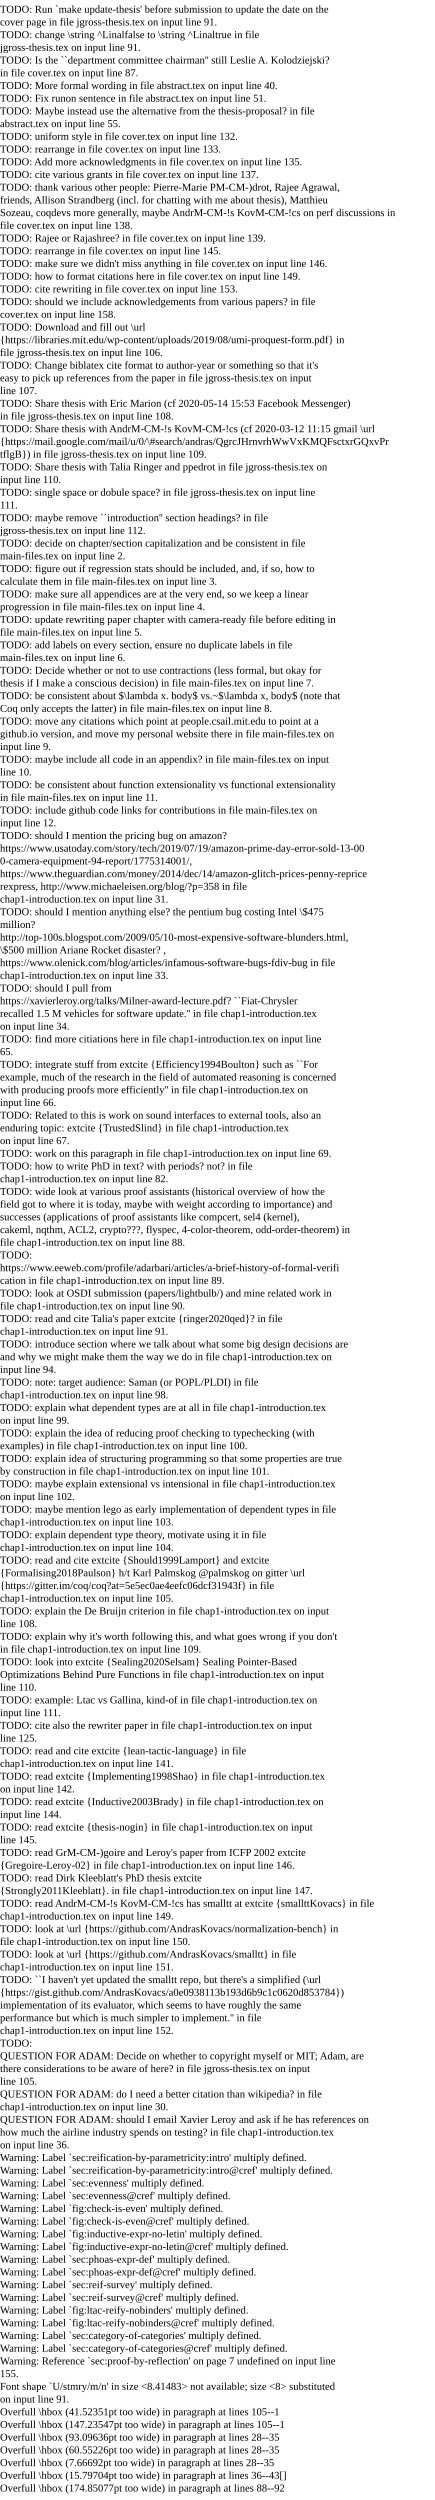
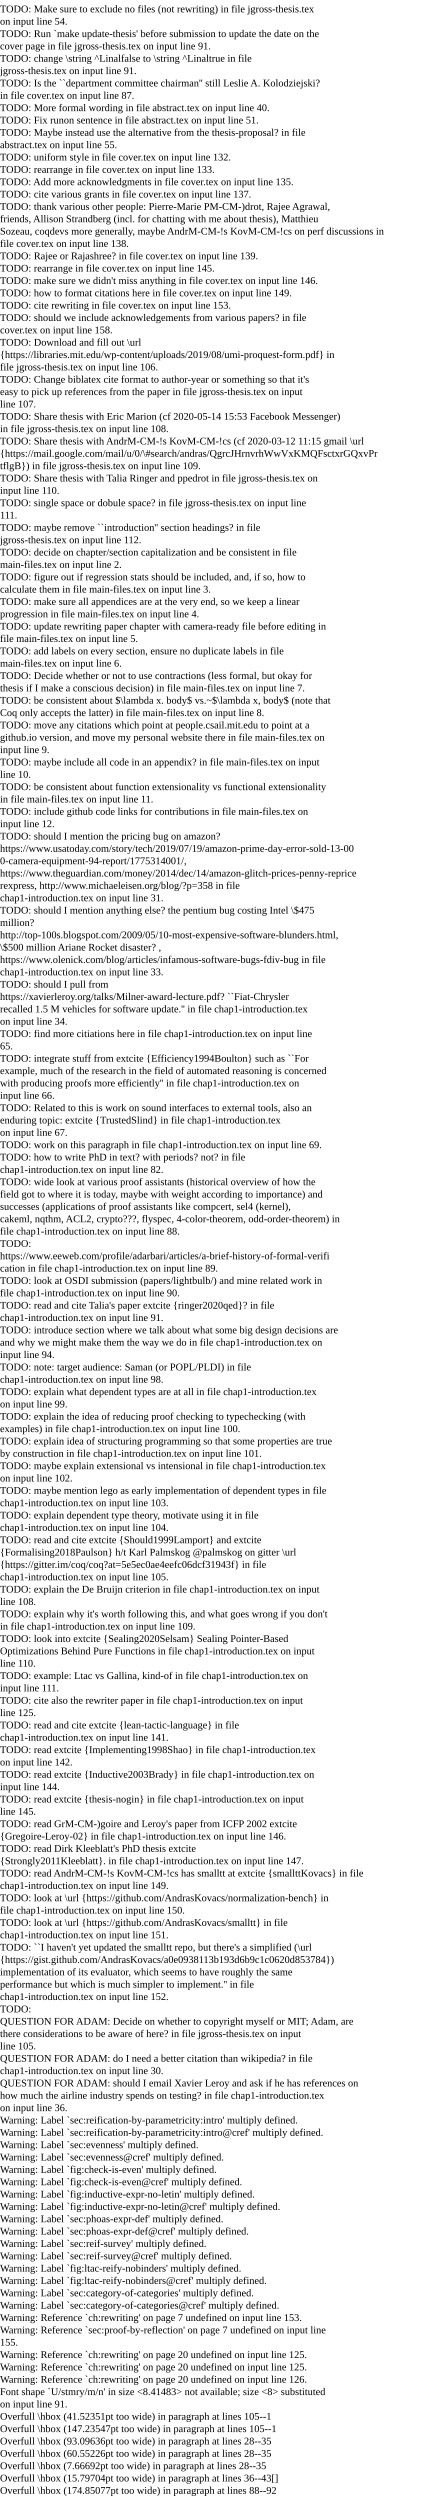
- <svg xmlns="http://www.w3.org/2000/svg" width="41em" height="236em">
+ <svg xmlns="http://www.w3.org/2000/svg" width="41em" height="243em">
  <text x="0" y="0">
+     <tspan x="0" dy="1.2em">TODO: Make sure to exclude no files (not rewriting) in file jgross-thesis.tex </tspan>
+     <tspan x="0" dy="1.2em">  on input line 54.</tspan>
    <tspan x="0" dy="1.2em">TODO: Run `make update-thesis' before submission to update the date on the </tspan>
    <tspan x="0" dy="1.2em">  cover page in file jgross-thesis.tex on input line 91.</tspan>
    <tspan x="0" dy="1.2em">TODO: change \string ^Linalfalse to \string ^Linaltrue  in file </tspan>
    <tspan x="0" dy="1.2em">  jgross-thesis.tex on input line 91.</tspan>
    <tspan x="0" dy="1.2em">TODO: Is the ``department committee chairman'' still Leslie A. Kolodziejski? </tspan>
    <tspan x="0" dy="1.2em">  in file cover.tex on input line 87.</tspan>
    <tspan x="0" dy="1.2em">TODO: More formal wording in file abstract.tex on input line 40.</tspan>
    <tspan x="0" dy="1.2em">TODO: Fix runon sentence in file abstract.tex on input line 51.</tspan>
    <tspan x="0" dy="1.2em">TODO: Maybe instead use the alternative from the thesis-proposal? in file </tspan>
    <tspan x="0" dy="1.2em">  abstract.tex on input line 55.</tspan>
    <tspan x="0" dy="1.2em">TODO: uniform style in file cover.tex on input line 132.</tspan>
    <tspan x="0" dy="1.2em">TODO: rearrange in file cover.tex on input line 133.</tspan>
    <tspan x="0" dy="1.2em">TODO: Add more acknowledgments in file cover.tex on input line 135.</tspan>
    <tspan x="0" dy="1.2em">TODO: cite various grants in file cover.tex on input line 137.</tspan>
    <tspan x="0" dy="1.2em">TODO: thank various other people: Pierre-Marie PM-CM-)drot, Rajee Agrawal, </tspan>
    <tspan x="0" dy="1.2em">  friends, Allison Strandberg (incl. for chatting with me about thesis), Matthieu </tspan>
    <tspan x="0" dy="1.2em">  Sozeau, coqdevs more generally, maybe AndrM-CM-!s KovM-CM-!cs on perf discussions in </tspan>
    <tspan x="0" dy="1.2em">  file cover.tex on input line 138.</tspan>
    <tspan x="0" dy="1.2em">TODO: Rajee or Rajashree? in file cover.tex on input line 139.</tspan>
    <tspan x="0" dy="1.2em">TODO: rearrange in file cover.tex on input line 145.</tspan>
    <tspan x="0" dy="1.2em">TODO: make sure we didn't miss anything in file cover.tex on input line 146.</tspan>
    <tspan x="0" dy="1.2em">TODO: how to format citations here in file cover.tex on input line 149.</tspan>
    <tspan x="0" dy="1.2em">TODO: cite rewriting in file cover.tex on input line 153.</tspan>
    <tspan x="0" dy="1.2em">TODO: should we include acknowledgements from various papers? in file </tspan>
    <tspan x="0" dy="1.2em">  cover.tex on input line 158.</tspan>
    <tspan x="0" dy="1.2em">TODO: Download and fill out \url </tspan>
    <tspan x="0" dy="1.2em">  {https://libraries.mit.edu/wp-content/uploads/2019/08/umi-proquest-form.pdf} in </tspan>
    <tspan x="0" dy="1.2em">  file jgross-thesis.tex on input line 106.</tspan>
    <tspan x="0" dy="1.2em">TODO: Change biblatex cite format to author-year or something so that it's </tspan>
    <tspan x="0" dy="1.2em">  easy to pick up references from the paper in file jgross-thesis.tex on input </tspan>
    <tspan x="0" dy="1.2em">  line 107.</tspan>
    <tspan x="0" dy="1.2em">TODO: Share thesis with Eric Marion (cf 2020-05-14 15:53 Facebook Messenger) </tspan>
    <tspan x="0" dy="1.2em">  in file jgross-thesis.tex on input line 108.</tspan>
    <tspan x="0" dy="1.2em">TODO: Share thesis with AndrM-CM-!s KovM-CM-!cs (cf 2020-03-12 11:15 gmail \url </tspan>
    <tspan x="0" dy="1.2em">  {https://mail.google.com/mail/u/0/\#search/andras/QgrcJHrnvrhWwVxKMQFsctxrGQxvPr</tspan>
    <tspan x="0" dy="1.2em">  tflgB}) in file jgross-thesis.tex on input line 109.</tspan>
    <tspan x="0" dy="1.2em">TODO: Share thesis with Talia Ringer and ppedrot in file jgross-thesis.tex on </tspan>
    <tspan x="0" dy="1.2em">  input line 110.</tspan>
    <tspan x="0" dy="1.2em">TODO: single space or dobule space? in file jgross-thesis.tex on input line </tspan>
    <tspan x="0" dy="1.2em">  111.</tspan>
    <tspan x="0" dy="1.2em">TODO: maybe remove ``introduction'' section headings? in file </tspan>
    <tspan x="0" dy="1.2em">  jgross-thesis.tex on input line 112.</tspan>
    <tspan x="0" dy="1.2em">TODO: decide on chapter/section capitalization and be consistent in file </tspan>
    <tspan x="0" dy="1.2em">  main-files.tex on input line 2.</tspan>
    <tspan x="0" dy="1.2em">TODO: figure out if regression stats should be included, and, if so, how to </tspan>
    <tspan x="0" dy="1.2em">  calculate them in file main-files.tex on input line 3.</tspan>
    <tspan x="0" dy="1.2em">TODO: make sure all appendices are at the very end, so we keep a linear </tspan>
    <tspan x="0" dy="1.2em">  progression in file main-files.tex on input line 4.</tspan>
    <tspan x="0" dy="1.2em">TODO: update rewriting paper chapter with camera-ready file before editing in </tspan>
    <tspan x="0" dy="1.2em">  file main-files.tex on input line 5.</tspan>
    <tspan x="0" dy="1.2em">TODO: add labels on every section, ensure no duplicate labels in file </tspan>
    <tspan x="0" dy="1.2em">  main-files.tex on input line 6.</tspan>
    <tspan x="0" dy="1.2em">TODO: Decide whether or not to use contractions (less formal, but okay for </tspan>
    <tspan x="0" dy="1.2em">  thesis if I make a conscious decision) in file main-files.tex on input line 7.</tspan>
    <tspan x="0" dy="1.2em">TODO: be consistent about $\lambda x. body$ vs.~$\lambda x, body$ (note that </tspan>
    <tspan x="0" dy="1.2em">  Coq only accepts the latter) in file main-files.tex on input line 8.</tspan>
    <tspan x="0" dy="1.2em">TODO: move any citations which point at people.csail.mit.edu to point at a </tspan>
    <tspan x="0" dy="1.2em">  github.io version, and move my personal website there in file main-files.tex on </tspan>
    <tspan x="0" dy="1.2em">  input line 9.</tspan>
    <tspan x="0" dy="1.2em">TODO: maybe include all code in an appendix? in file main-files.tex on input </tspan>
    <tspan x="0" dy="1.2em">  line 10.</tspan>
    <tspan x="0" dy="1.2em">TODO: be consistent about function extensionality vs functional extensionality </tspan>
    <tspan x="0" dy="1.2em">  in file main-files.tex on input line 11.</tspan>
    <tspan x="0" dy="1.2em">TODO: include github code links for contributions in file main-files.tex on </tspan>
    <tspan x="0" dy="1.2em">  input line 12.</tspan>
    <tspan x="0" dy="1.2em">TODO: should I mention the pricing bug on amazon? </tspan>
    <tspan x="0" dy="1.2em">  https://www.usatoday.com/story/tech/2019/07/19/amazon-prime-day-error-sold-13-00</tspan>
    <tspan x="0" dy="1.2em">  0-camera-equipment-94-report/1775314001/, </tspan>
    <tspan x="0" dy="1.2em">  https://www.theguardian.com/money/2014/dec/14/amazon-glitch-prices-penny-reprice</tspan>
    <tspan x="0" dy="1.2em">  rexpress, http://www.michaeleisen.org/blog/?p=358 in file </tspan>
    <tspan x="0" dy="1.2em">  chap1-introduction.tex on input line 31.</tspan>
    <tspan x="0" dy="1.2em">TODO: should I mention anything else? the pentium bug costing Intel \$475 </tspan>
    <tspan x="0" dy="1.2em">  million? </tspan>
    <tspan x="0" dy="1.2em">  http://top-100s.blogspot.com/2009/05/10-most-expensive-software-blunders.html, </tspan>
    <tspan x="0" dy="1.2em">  \$500 million Ariane Rocket disaster? , </tspan>
    <tspan x="0" dy="1.2em">  https://www.olenick.com/blog/articles/infamous-software-bugs-fdiv-bug in file </tspan>
    <tspan x="0" dy="1.2em">  chap1-introduction.tex on input line 33.</tspan>
    <tspan x="0" dy="1.2em">TODO: should I pull from </tspan>
    <tspan x="0" dy="1.2em">  https://xavierleroy.org/talks/Milner-award-lecture.pdf? ``Fiat-Chrysler </tspan>
    <tspan x="0" dy="1.2em">  recalled 1.5 M vehicles for software update.'' in file chap1-introduction.tex </tspan>
    <tspan x="0" dy="1.2em">  on input line 34.</tspan>
    <tspan x="0" dy="1.2em">TODO: find more citiations here in file chap1-introduction.tex on input line </tspan>
    <tspan x="0" dy="1.2em">  65.</tspan>
    <tspan x="0" dy="1.2em">TODO: integrate stuff from 	extcite {Efficiency1994Boulton} such as ``For </tspan>
    <tspan x="0" dy="1.2em">  example, much of the research in the field of automated reasoning is concerned </tspan>
    <tspan x="0" dy="1.2em">  with producing proofs more efficiently'' in file chap1-introduction.tex on </tspan>
    <tspan x="0" dy="1.2em">  input line 66.</tspan>
    <tspan x="0" dy="1.2em">TODO: Related to this is work on sound interfaces to external tools, also an </tspan>
    <tspan x="0" dy="1.2em">  enduring topic: 	extcite {TrustedSlind} in file chap1-introduction.tex </tspan>
    <tspan x="0" dy="1.2em">  on input line 67.</tspan>
    <tspan x="0" dy="1.2em">TODO: work on this paragraph in file chap1-introduction.tex on input line 69.</tspan>
    <tspan x="0" dy="1.2em">TODO: how to write PhD in text? with periods? not? in file </tspan>
    <tspan x="0" dy="1.2em">  chap1-introduction.tex on input line 82.</tspan>
    <tspan x="0" dy="1.2em">TODO: wide look at various proof assistants (historical overview of how the </tspan>
    <tspan x="0" dy="1.2em">  field got to where it is today, maybe with weight according to importance) and </tspan>
    <tspan x="0" dy="1.2em">  successes (applications of proof assistants like compcert, sel4 (kernel), </tspan>
    <tspan x="0" dy="1.2em">  cakeml, nqthm, ACL2, crypto???, flyspec, 4-color-theorem, odd-order-theorem) in </tspan>
    <tspan x="0" dy="1.2em">  file chap1-introduction.tex on input line 88.</tspan>
    <tspan x="0" dy="1.2em">TODO: </tspan>
    <tspan x="0" dy="1.2em">  https://www.eeweb.com/profile/adarbari/articles/a-brief-history-of-formal-verifi</tspan>
    <tspan x="0" dy="1.2em">  cation in file chap1-introduction.tex on input line 89.</tspan>
    <tspan x="0" dy="1.2em">TODO: look at OSDI submission (papers/lightbulb/) and mine related work in </tspan>
    <tspan x="0" dy="1.2em">  file chap1-introduction.tex on input line 90.</tspan>
    <tspan x="0" dy="1.2em">TODO: read and cite Talia's paper 	extcite {ringer2020qed}? in file </tspan>
    <tspan x="0" dy="1.2em">  chap1-introduction.tex on input line 91.</tspan>
    <tspan x="0" dy="1.2em">TODO: introduce section where we talk about what some big design decisions are </tspan>
    <tspan x="0" dy="1.2em">  and why we might make them the way we do in file chap1-introduction.tex on </tspan>
    <tspan x="0" dy="1.2em">  input line 94.</tspan>
    <tspan x="0" dy="1.2em">TODO: note: target audience: Saman (or POPL/PLDI) in file </tspan>
    <tspan x="0" dy="1.2em">  chap1-introduction.tex on input line 98.</tspan>
    <tspan x="0" dy="1.2em">TODO: explain what dependent types are at all in file chap1-introduction.tex </tspan>
    <tspan x="0" dy="1.2em">  on input line 99.</tspan>
    <tspan x="0" dy="1.2em">TODO: explain the idea of reducing proof checking to typechecking (with </tspan>
    <tspan x="0" dy="1.2em">  examples) in file chap1-introduction.tex on input line 100.</tspan>
    <tspan x="0" dy="1.2em">TODO: explain idea of structuring programming so that some properties are true </tspan>
    <tspan x="0" dy="1.2em">  by construction in file chap1-introduction.tex on input line 101.</tspan>
    <tspan x="0" dy="1.2em">TODO: maybe explain extensional vs intensional in file chap1-introduction.tex </tspan>
    <tspan x="0" dy="1.2em">  on input line 102.</tspan>
    <tspan x="0" dy="1.2em">TODO: maybe mention lego as early implementation of dependent types in file </tspan>
    <tspan x="0" dy="1.2em">  chap1-introduction.tex on input line 103.</tspan>
    <tspan x="0" dy="1.2em">TODO: explain dependent type theory, motivate using it in file </tspan>
    <tspan x="0" dy="1.2em">  chap1-introduction.tex on input line 104.</tspan>
    <tspan x="0" dy="1.2em">TODO: read and cite 	extcite {Should1999Lamport} and 	extcite </tspan>
    <tspan x="0" dy="1.2em">  {Formalising2018Paulson} h/t Karl Palmskog @palmskog on gitter \url </tspan>
    <tspan x="0" dy="1.2em">  {https://gitter.im/coq/coq?at=5e5ec0ae4eefc06dcf31943f} in file </tspan>
    <tspan x="0" dy="1.2em">  chap1-introduction.tex on input line 105.</tspan>
    <tspan x="0" dy="1.2em">TODO: explain the De Bruijn criterion in file chap1-introduction.tex on input </tspan>
    <tspan x="0" dy="1.2em">  line 108.</tspan>
    <tspan x="0" dy="1.2em">TODO: explain why it's worth following this, and what goes wrong if you don't </tspan>
    <tspan x="0" dy="1.2em">  in file chap1-introduction.tex on input line 109.</tspan>
    <tspan x="0" dy="1.2em">TODO: look into 	extcite {Sealing2020Selsam} Sealing Pointer-Based </tspan>
    <tspan x="0" dy="1.2em">  Optimizations Behind Pure Functions in file chap1-introduction.tex on input </tspan>
    <tspan x="0" dy="1.2em">  line 110.</tspan>
    <tspan x="0" dy="1.2em">TODO: example: Ltac vs Gallina, kind-of in file chap1-introduction.tex on </tspan>
    <tspan x="0" dy="1.2em">  input line 111.</tspan>
    <tspan x="0" dy="1.2em">TODO: cite also the rewriter paper in file chap1-introduction.tex on input </tspan>
    <tspan x="0" dy="1.2em">  line 125.</tspan>
    <tspan x="0" dy="1.2em">TODO: read and cite 	extcite {lean-tactic-language} in file </tspan>
    <tspan x="0" dy="1.2em">  chap1-introduction.tex on input line 141.</tspan>
    <tspan x="0" dy="1.2em">TODO: read 	extcite {Implementing1998Shao} in file chap1-introduction.tex </tspan>
    <tspan x="0" dy="1.2em">  on input line 142.</tspan>
    <tspan x="0" dy="1.2em">TODO: read 	extcite {Inductive2003Brady} in file chap1-introduction.tex on </tspan>
    <tspan x="0" dy="1.2em">  input line 144.</tspan>
    <tspan x="0" dy="1.2em">TODO: read 	extcite {thesis-nogin} in file chap1-introduction.tex on input </tspan>
    <tspan x="0" dy="1.2em">  line 145.</tspan>
    <tspan x="0" dy="1.2em">TODO: read GrM-CM-)goire and Leroy's paper from ICFP 2002 	extcite </tspan>
    <tspan x="0" dy="1.2em">  {Gregoire-Leroy-02} in file chap1-introduction.tex on input line 146.</tspan>
    <tspan x="0" dy="1.2em">TODO: read Dirk Kleeblatt's PhD thesis 	extcite </tspan>
    <tspan x="0" dy="1.2em">  {Strongly2011Kleeblatt}. in file chap1-introduction.tex on input line 147.</tspan>
    <tspan x="0" dy="1.2em">TODO: read AndrM-CM-!s KovM-CM-!cs has smalltt at 	extcite {smallttKovacs} in file </tspan>
    <tspan x="0" dy="1.2em">  chap1-introduction.tex on input line 149.</tspan>
    <tspan x="0" dy="1.2em">TODO: look at \url {https://github.com/AndrasKovacs/normalization-bench} in </tspan>
    <tspan x="0" dy="1.2em">  file chap1-introduction.tex on input line 150.</tspan>
    <tspan x="0" dy="1.2em">TODO: look at \url {https://github.com/AndrasKovacs/smalltt} in file </tspan>
    <tspan x="0" dy="1.2em">  chap1-introduction.tex on input line 151.</tspan>
    <tspan x="0" dy="1.2em">TODO: ``I haven't yet updated the smalltt repo, but there's a simplified (\url </tspan>
    <tspan x="0" dy="1.2em">  {https://gist.github.com/AndrasKovacs/a0e0938113b193d6b9c1c0620d853784}) </tspan>
    <tspan x="0" dy="1.2em">  implementation of its evaluator, which seems to have roughly the same </tspan>
    <tspan x="0" dy="1.2em">  performance but which is much simpler to implement.'' in file </tspan>
    <tspan x="0" dy="1.2em">  chap1-introduction.tex on input line 152.</tspan>
    <tspan x="0" dy="1.2em">TODO: </tspan>
    <tspan x="0" dy="1.2em">QUESTION FOR ADAM: Decide on whether to copyright myself or MIT; Adam, are </tspan>
    <tspan x="0" dy="1.2em">  there considerations to be aware of here? in file jgross-thesis.tex on input </tspan>
    <tspan x="0" dy="1.2em">  line 105.</tspan>
    <tspan x="0" dy="1.2em">QUESTION FOR ADAM: do I need a better citation than wikipedia? in file </tspan>
    <tspan x="0" dy="1.2em">  chap1-introduction.tex on input line 30.</tspan>
    <tspan x="0" dy="1.2em">QUESTION FOR ADAM: should I email Xavier Leroy and ask if he has references on </tspan>
    <tspan x="0" dy="1.2em">  how much the airline industry spends on testing? in file chap1-introduction.tex </tspan>
    <tspan x="0" dy="1.2em">  on input line 36.</tspan>
    <tspan x="0" dy="1.2em">Warning: Label `sec:reification-by-parametricity:intro' multiply defined.</tspan>
    <tspan x="0" dy="1.2em">Warning: Label `sec:reification-by-parametricity:intro@cref' multiply defined.</tspan>
    <tspan x="0" dy="1.2em">Warning: Label `sec:evenness' multiply defined.</tspan>
    <tspan x="0" dy="1.2em">Warning: Label `sec:evenness@cref' multiply defined.</tspan>
    <tspan x="0" dy="1.2em">Warning: Label `fig:check-is-even' multiply defined.</tspan>
    <tspan x="0" dy="1.2em">Warning: Label `fig:check-is-even@cref' multiply defined.</tspan>
    <tspan x="0" dy="1.2em">Warning: Label `fig:inductive-expr-no-letin' multiply defined.</tspan>
    <tspan x="0" dy="1.2em">Warning: Label `fig:inductive-expr-no-letin@cref' multiply defined.</tspan>
    <tspan x="0" dy="1.2em">Warning: Label `sec:phoas-expr-def' multiply defined.</tspan>
    <tspan x="0" dy="1.2em">Warning: Label `sec:phoas-expr-def@cref' multiply defined.</tspan>
    <tspan x="0" dy="1.2em">Warning: Label `sec:reif-survey' multiply defined.</tspan>
    <tspan x="0" dy="1.2em">Warning: Label `sec:reif-survey@cref' multiply defined.</tspan>
    <tspan x="0" dy="1.2em">Warning: Label `fig:ltac-reify-nobinders' multiply defined.</tspan>
    <tspan x="0" dy="1.2em">Warning: Label `fig:ltac-reify-nobinders@cref' multiply defined.</tspan>
    <tspan x="0" dy="1.2em">Warning: Label `sec:category-of-categories' multiply defined.</tspan>
    <tspan x="0" dy="1.2em">Warning: Label `sec:category-of-categories@cref' multiply defined.</tspan>
+     <tspan x="0" dy="1.2em">Warning: Reference `ch:rewriting' on page 7 undefined on input line 153.</tspan>
    <tspan x="0" dy="1.2em">Warning: Reference `sec:proof-by-reflection' on page 7 undefined on input line </tspan>
    <tspan x="0" dy="1.2em">  155.</tspan>
+     <tspan x="0" dy="1.2em">Warning: Reference `ch:rewriting' on page 20 undefined on input line 125.</tspan>
+     <tspan x="0" dy="1.2em">Warning: Reference `ch:rewriting' on page 20 undefined on input line 125.</tspan>
+     <tspan x="0" dy="1.2em">Warning: Reference `ch:rewriting' on page 20 undefined on input line 126.</tspan>
    <tspan x="0" dy="1.2em">Font shape `U/stmry/m/n' in size &lt;8.41483&gt; not available; size &lt;8&gt; substituted </tspan>
    <tspan x="0" dy="1.2em">  on input line 91.</tspan>
    <tspan x="0" dy="1.2em">Overfull \hbox (41.52351pt too wide) in paragraph at lines 105--1</tspan>
    <tspan x="0" dy="1.2em">Overfull \hbox (147.23547pt too wide) in paragraph at lines 105--1</tspan>
    <tspan x="0" dy="1.2em">Overfull \hbox (93.09636pt too wide) in paragraph at lines 28--35</tspan>
    <tspan x="0" dy="1.2em">Overfull \hbox (60.55226pt too wide) in paragraph at lines 28--35</tspan>
    <tspan x="0" dy="1.2em">Overfull \hbox (7.66692pt too wide) in paragraph at lines 28--35</tspan>
    <tspan x="0" dy="1.2em">Overfull \hbox (15.79704pt too wide) in paragraph at lines 36--43[]</tspan>
    <tspan x="0" dy="1.2em">Overfull \hbox (174.85077pt too wide) in paragraph at lines 88--92</tspan>
  </text>
</svg>
